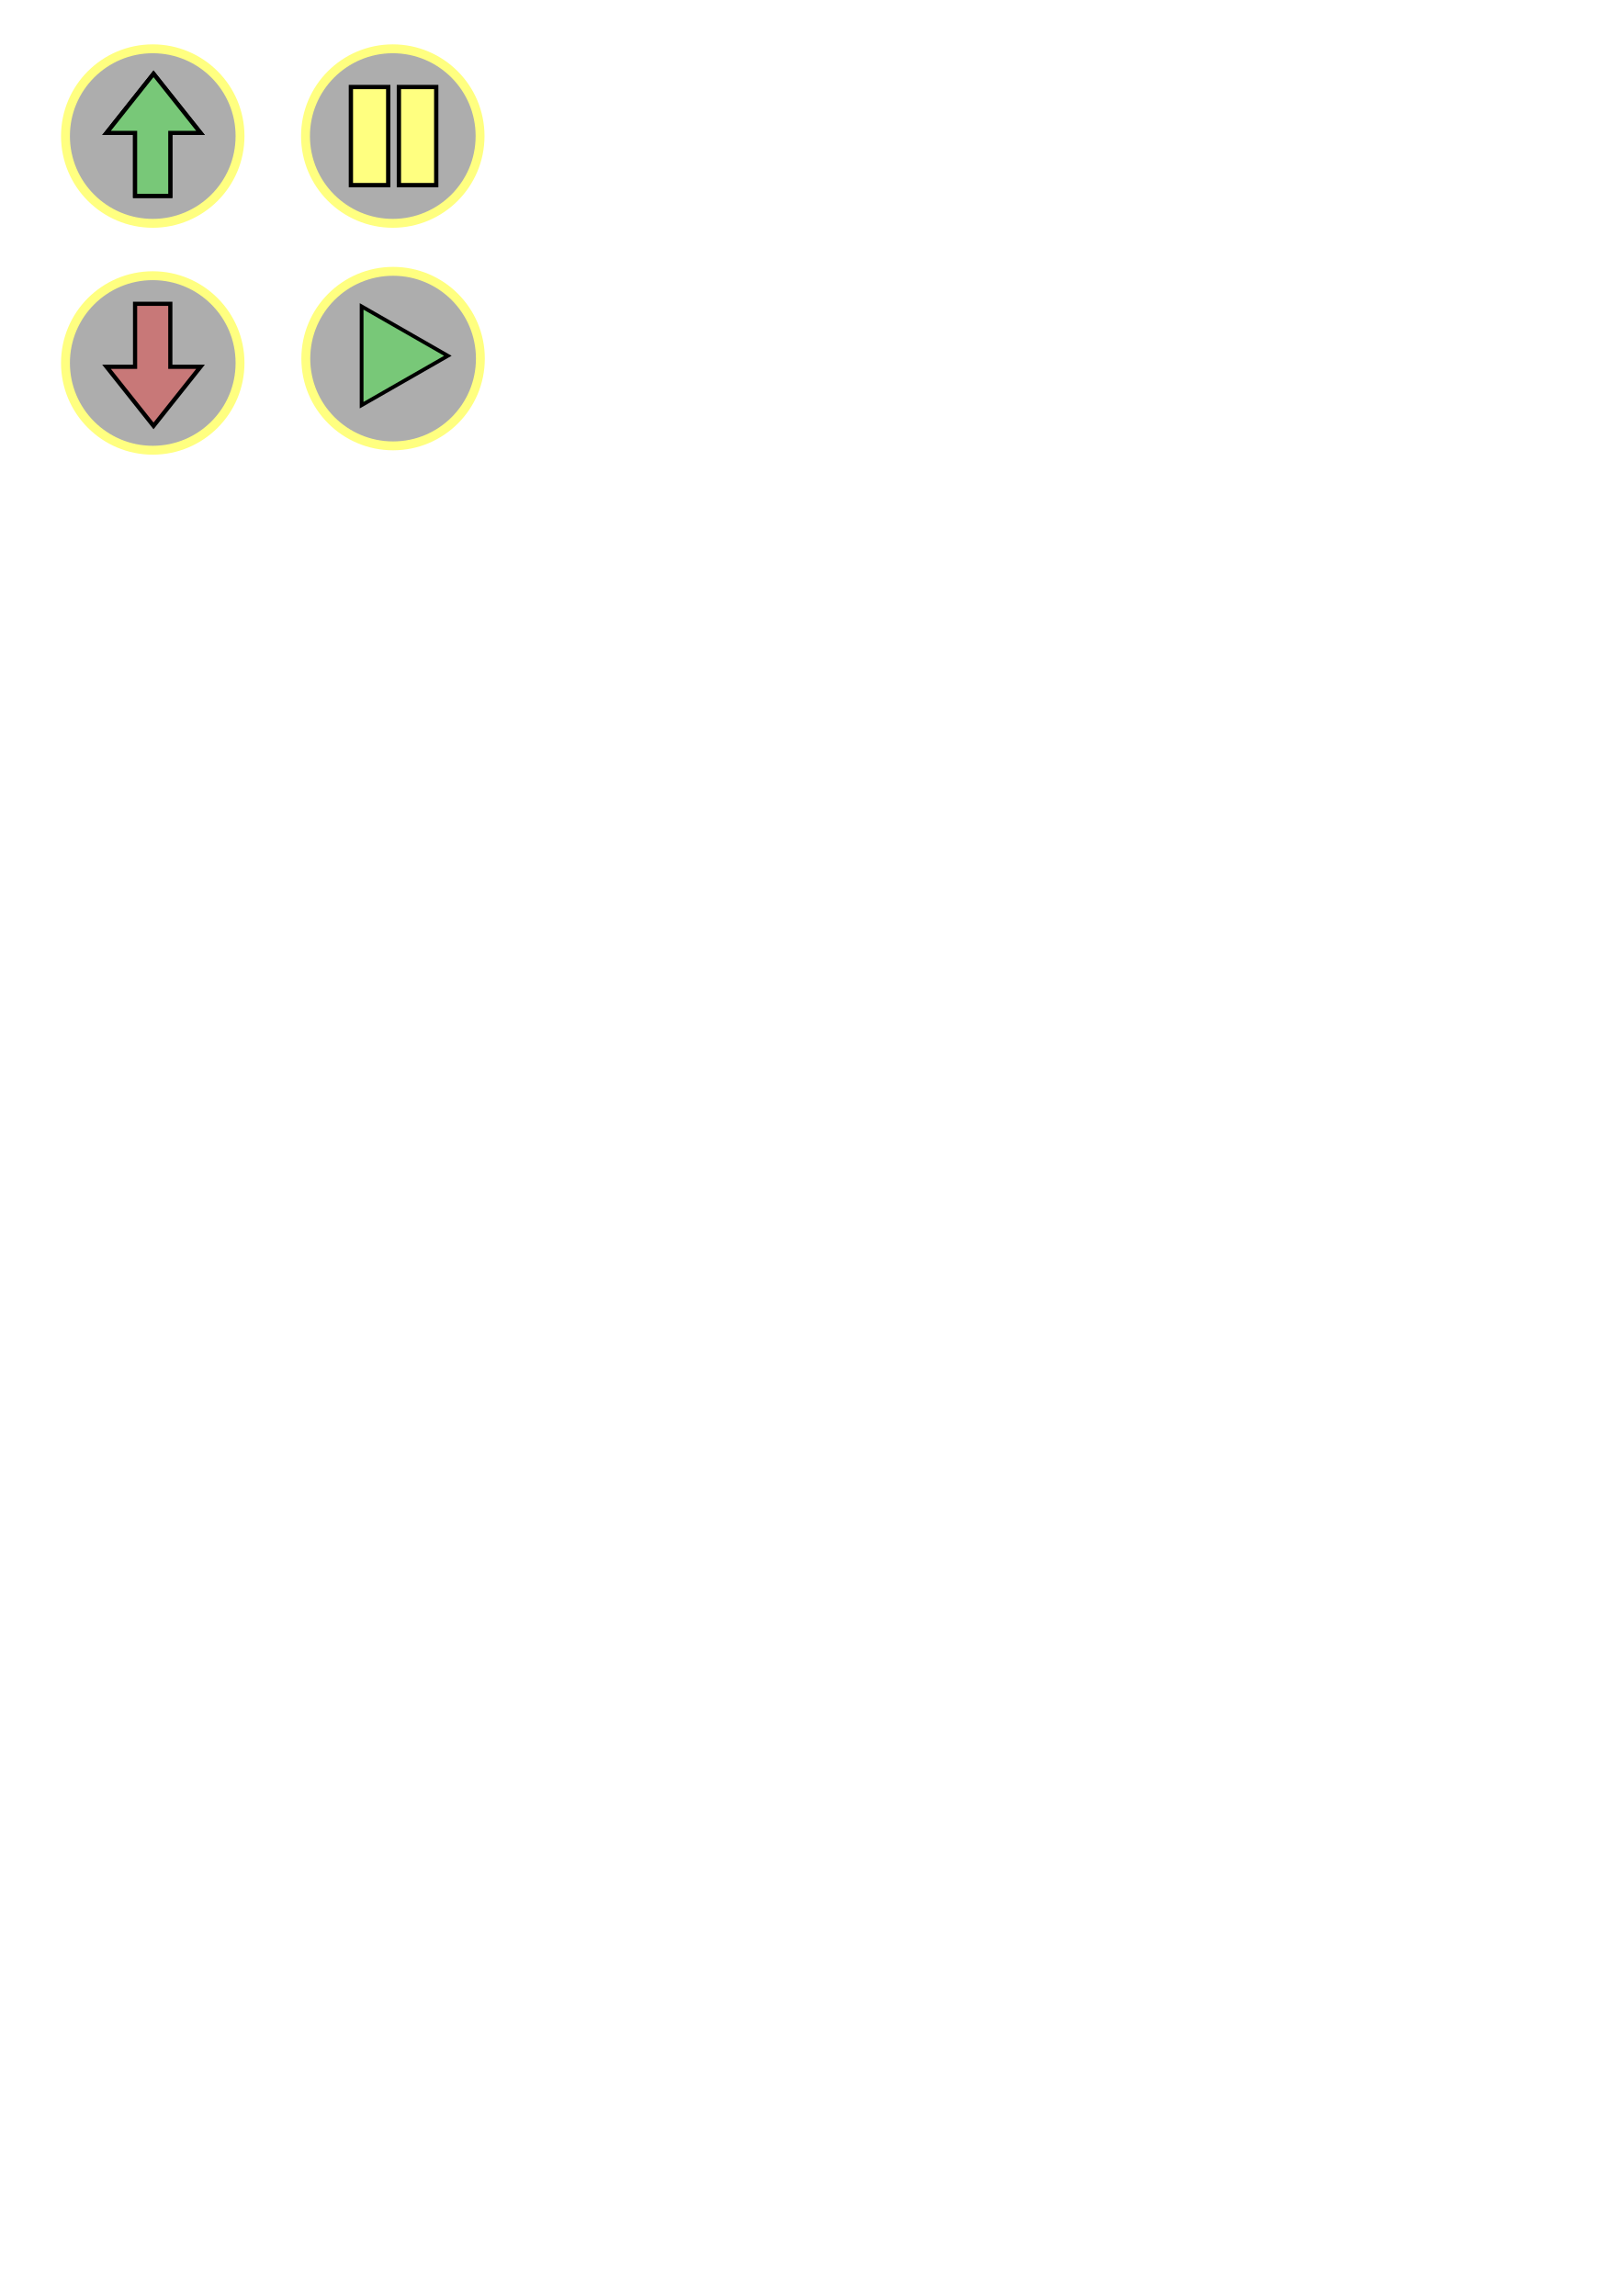
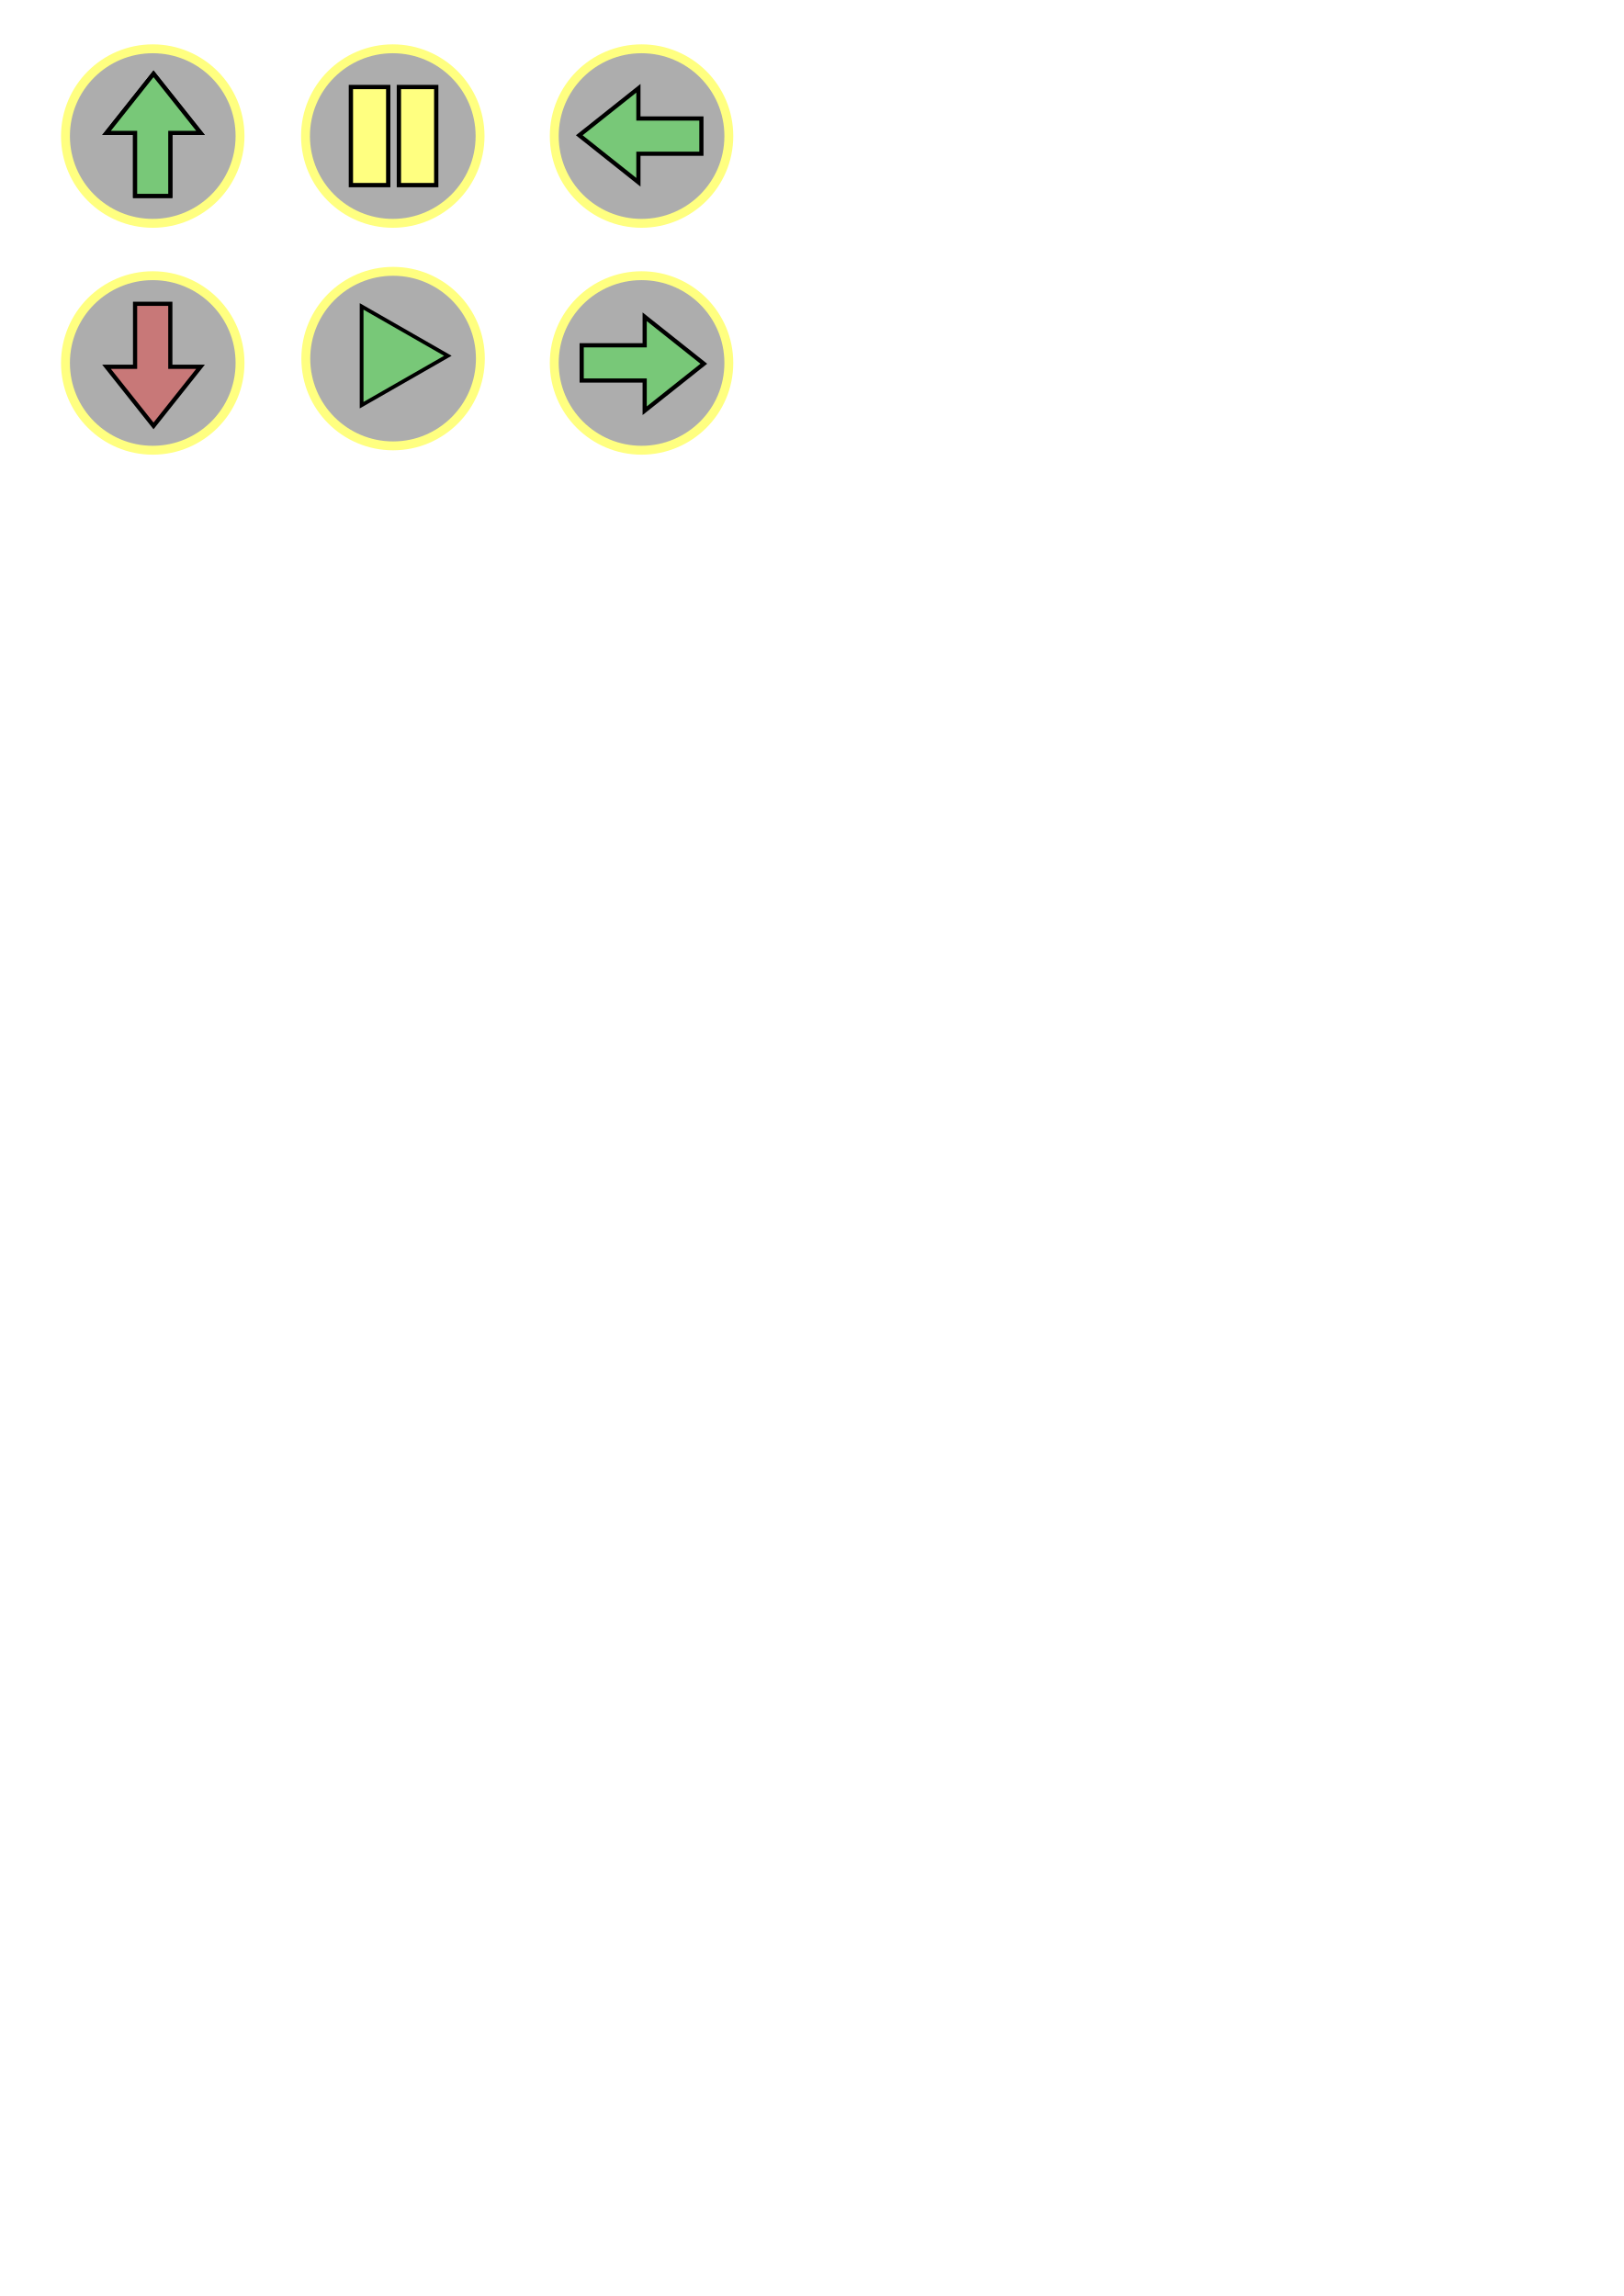
<svg xmlns="http://www.w3.org/2000/svg" width="210mm" height="297mm" viewBox="0 0 744.094 1052.362" id="svg3665" version="1.1">
  <defs id="defs3667" />
  <g id="layer1">
    <path style="opacity:1;fill:#78c878;fill-opacity:1;fill-rule:nonzero;stroke:#000000;stroke-width:4.071;stroke-linecap:butt;stroke-linejoin:miter;stroke-miterlimit:4;stroke-dasharray:none;stroke-opacity:1" d="m -94.285,-13.352 -40,65.713 24.285,0 0,70 30,0 0,-70 25.715,0 -40,-65.713 z" id="rect4493" />
    <g id="g4516">
      <circle r="40" cy="62.362" cx="70" id="path3675" style="opacity:1;fill:#787878;fill-opacity:0.603;fill-rule:nonzero;stroke:#ffff80;stroke-width:4.071;stroke-linecap:butt;stroke-linejoin:miter;stroke-miterlimit:4;stroke-dasharray:none;stroke-opacity:1" />
      <path style="opacity:1;fill:#78c878;fill-opacity:1;fill-rule:nonzero;stroke:#000000;stroke-width:1.918;stroke-linecap:butt;stroke-linejoin:miter;stroke-miterlimit:4;stroke-dasharray:none;stroke-opacity:1" d="m 70.358,33.827 -21.535,27.099 13.075,0 0,28.867 16.152,0 0,-28.867 13.844,0 L 70.358,33.827 Z" id="path4512" />
    </g>
    <path style="opacity:1;fill:#78c878;fill-opacity:1;fill-rule:nonzero;stroke:#000000;stroke-width:1.918;stroke-linecap:butt;stroke-linejoin:miter;stroke-miterlimit:4;stroke-dasharray:none;stroke-opacity:1" d="m 70.358,33.827 -21.535,27.099 13.075,0 0,28.867 16.152,0 0,-28.867 13.844,0 L 70.358,33.827 Z" id="path4524" />
    <circle style="opacity:1;fill:#787878;fill-opacity:0.603;fill-rule:nonzero;stroke:#ffff80;stroke-width:4.071;stroke-linecap:butt;stroke-linejoin:miter;stroke-miterlimit:4;stroke-dasharray:none;stroke-opacity:1" id="circle4528" cx="70" cy="166.362" r="40" />
    <path id="path4532" d="m 70.358,195.21 -21.535,-27.099 13.075,0 0,-28.867 16.152,0 0,28.867 13.844,0 -21.535,27.099 z" style="opacity:1;fill:#c87878;fill-opacity:1;fill-rule:nonzero;stroke:#000000;stroke-width:1.918;stroke-linecap:butt;stroke-linejoin:miter;stroke-miterlimit:4;stroke-dasharray:none;stroke-opacity:1" />
    <circle r="40" cy="62.362" cx="180" id="circle4536" style="opacity:1;fill:#787878;fill-opacity:0.603;fill-rule:nonzero;stroke:#ffff80;stroke-width:4.071;stroke-linecap:butt;stroke-linejoin:miter;stroke-miterlimit:4;stroke-dasharray:none;stroke-opacity:1" />
    <rect style="opacity:1;fill:#ffff80;fill-opacity:1;fill-rule:nonzero;stroke:#000000;stroke-width:4.071;stroke-linecap:butt;stroke-linejoin:miter;stroke-miterlimit:4;stroke-dasharray:none;stroke-opacity:1" id="rect4568" width="30" height="110" x="-210" y="152.362" />
    <rect y="39.881" x="160.804" height="44.963" width="17.106" id="rect4570" style="opacity:1;fill:#ffff80;fill-opacity:1;fill-rule:nonzero;stroke:#000000;stroke-width:1.965;stroke-linecap:butt;stroke-linejoin:miter;stroke-miterlimit:4;stroke-dasharray:none;stroke-opacity:1" />
    <rect style="opacity:1;fill:#ffff80;fill-opacity:1;fill-rule:nonzero;stroke:#000000;stroke-width:1.965;stroke-linecap:butt;stroke-linejoin:miter;stroke-miterlimit:4;stroke-dasharray:none;stroke-opacity:1" id="rect4572" width="17.106" height="44.963" x="182.804" y="39.881" />
    <circle style="opacity:1;fill:#787878;fill-opacity:0.603;fill-rule:nonzero;stroke:#ffff80;stroke-width:4.071;stroke-linecap:butt;stroke-linejoin:miter;stroke-miterlimit:4;stroke-dasharray:none;stroke-opacity:1" id="circle4574" cx="180.143" cy="164.362" r="40" />
    <path style="opacity:1;fill:#78c878;fill-opacity:1;fill-rule:nonzero;stroke:#000000;stroke-width:4.071;stroke-linecap:butt;stroke-linejoin:miter;stroke-miterlimit:4;stroke-dasharray:none;stroke-opacity:1" d="m -190,12.362 -100,50 0,-100 z" id="rect4599" />
    <path id="path4602" d="m 205.234,163.076 -39.516,22.636 0,-45.273 z" style="opacity:1;fill:#78c878;fill-opacity:1;fill-rule:nonzero;stroke:#000000;stroke-width:1.722;stroke-linecap:butt;stroke-linejoin:miter;stroke-miterlimit:4;stroke-dasharray:none;stroke-opacity:1" />
+     <g id="g4156" transform="matrix(0,-1,1,0,231.6378,132.3622)">
+       <circle style="opacity:1;fill:#787878;fill-opacity:0.603;fill-rule:nonzero;stroke:#ffff80;stroke-width:4.071;stroke-linecap:butt;stroke-linejoin:miter;stroke-miterlimit:4;stroke-dasharray:none;stroke-opacity:1" id="circle4158" cx="70" cy="62.362" r="40" />
+       <path id="path4160" d="m 70.358,33.827 -21.535,27.099 13.075,0 0,28.867 16.152,0 0,-28.867 13.844,0 L 70.358,33.827 Z" style="opacity:1;fill:#78c878;fill-opacity:1;fill-rule:nonzero;stroke:#000000;stroke-width:1.918;stroke-linecap:butt;stroke-linejoin:miter;stroke-miterlimit:4;stroke-dasharray:none;stroke-opacity:1" />
+     </g>
+     <g transform="matrix(0,1,-1,0,356.3622,96.36221)" id="g4162">
+       <circle r="40" cy="62.362" cx="70" id="circle4164" style="opacity:1;fill:#787878;fill-opacity:0.603;fill-rule:nonzero;stroke:#ffff80;stroke-width:4.071;stroke-linecap:butt;stroke-linejoin:miter;stroke-miterlimit:4;stroke-dasharray:none;stroke-opacity:1" />
+       <path style="opacity:1;fill:#78c878;fill-opacity:1;fill-rule:nonzero;stroke:#000000;stroke-width:1.918;stroke-linecap:butt;stroke-linejoin:miter;stroke-miterlimit:4;stroke-dasharray:none;stroke-opacity:1" d="m 70.358,33.827 -21.535,27.099 13.075,0 0,28.867 16.152,0 0,-28.867 13.844,0 L 70.358,33.827 Z" id="path4166" />
+     </g>
  </g>
</svg>
